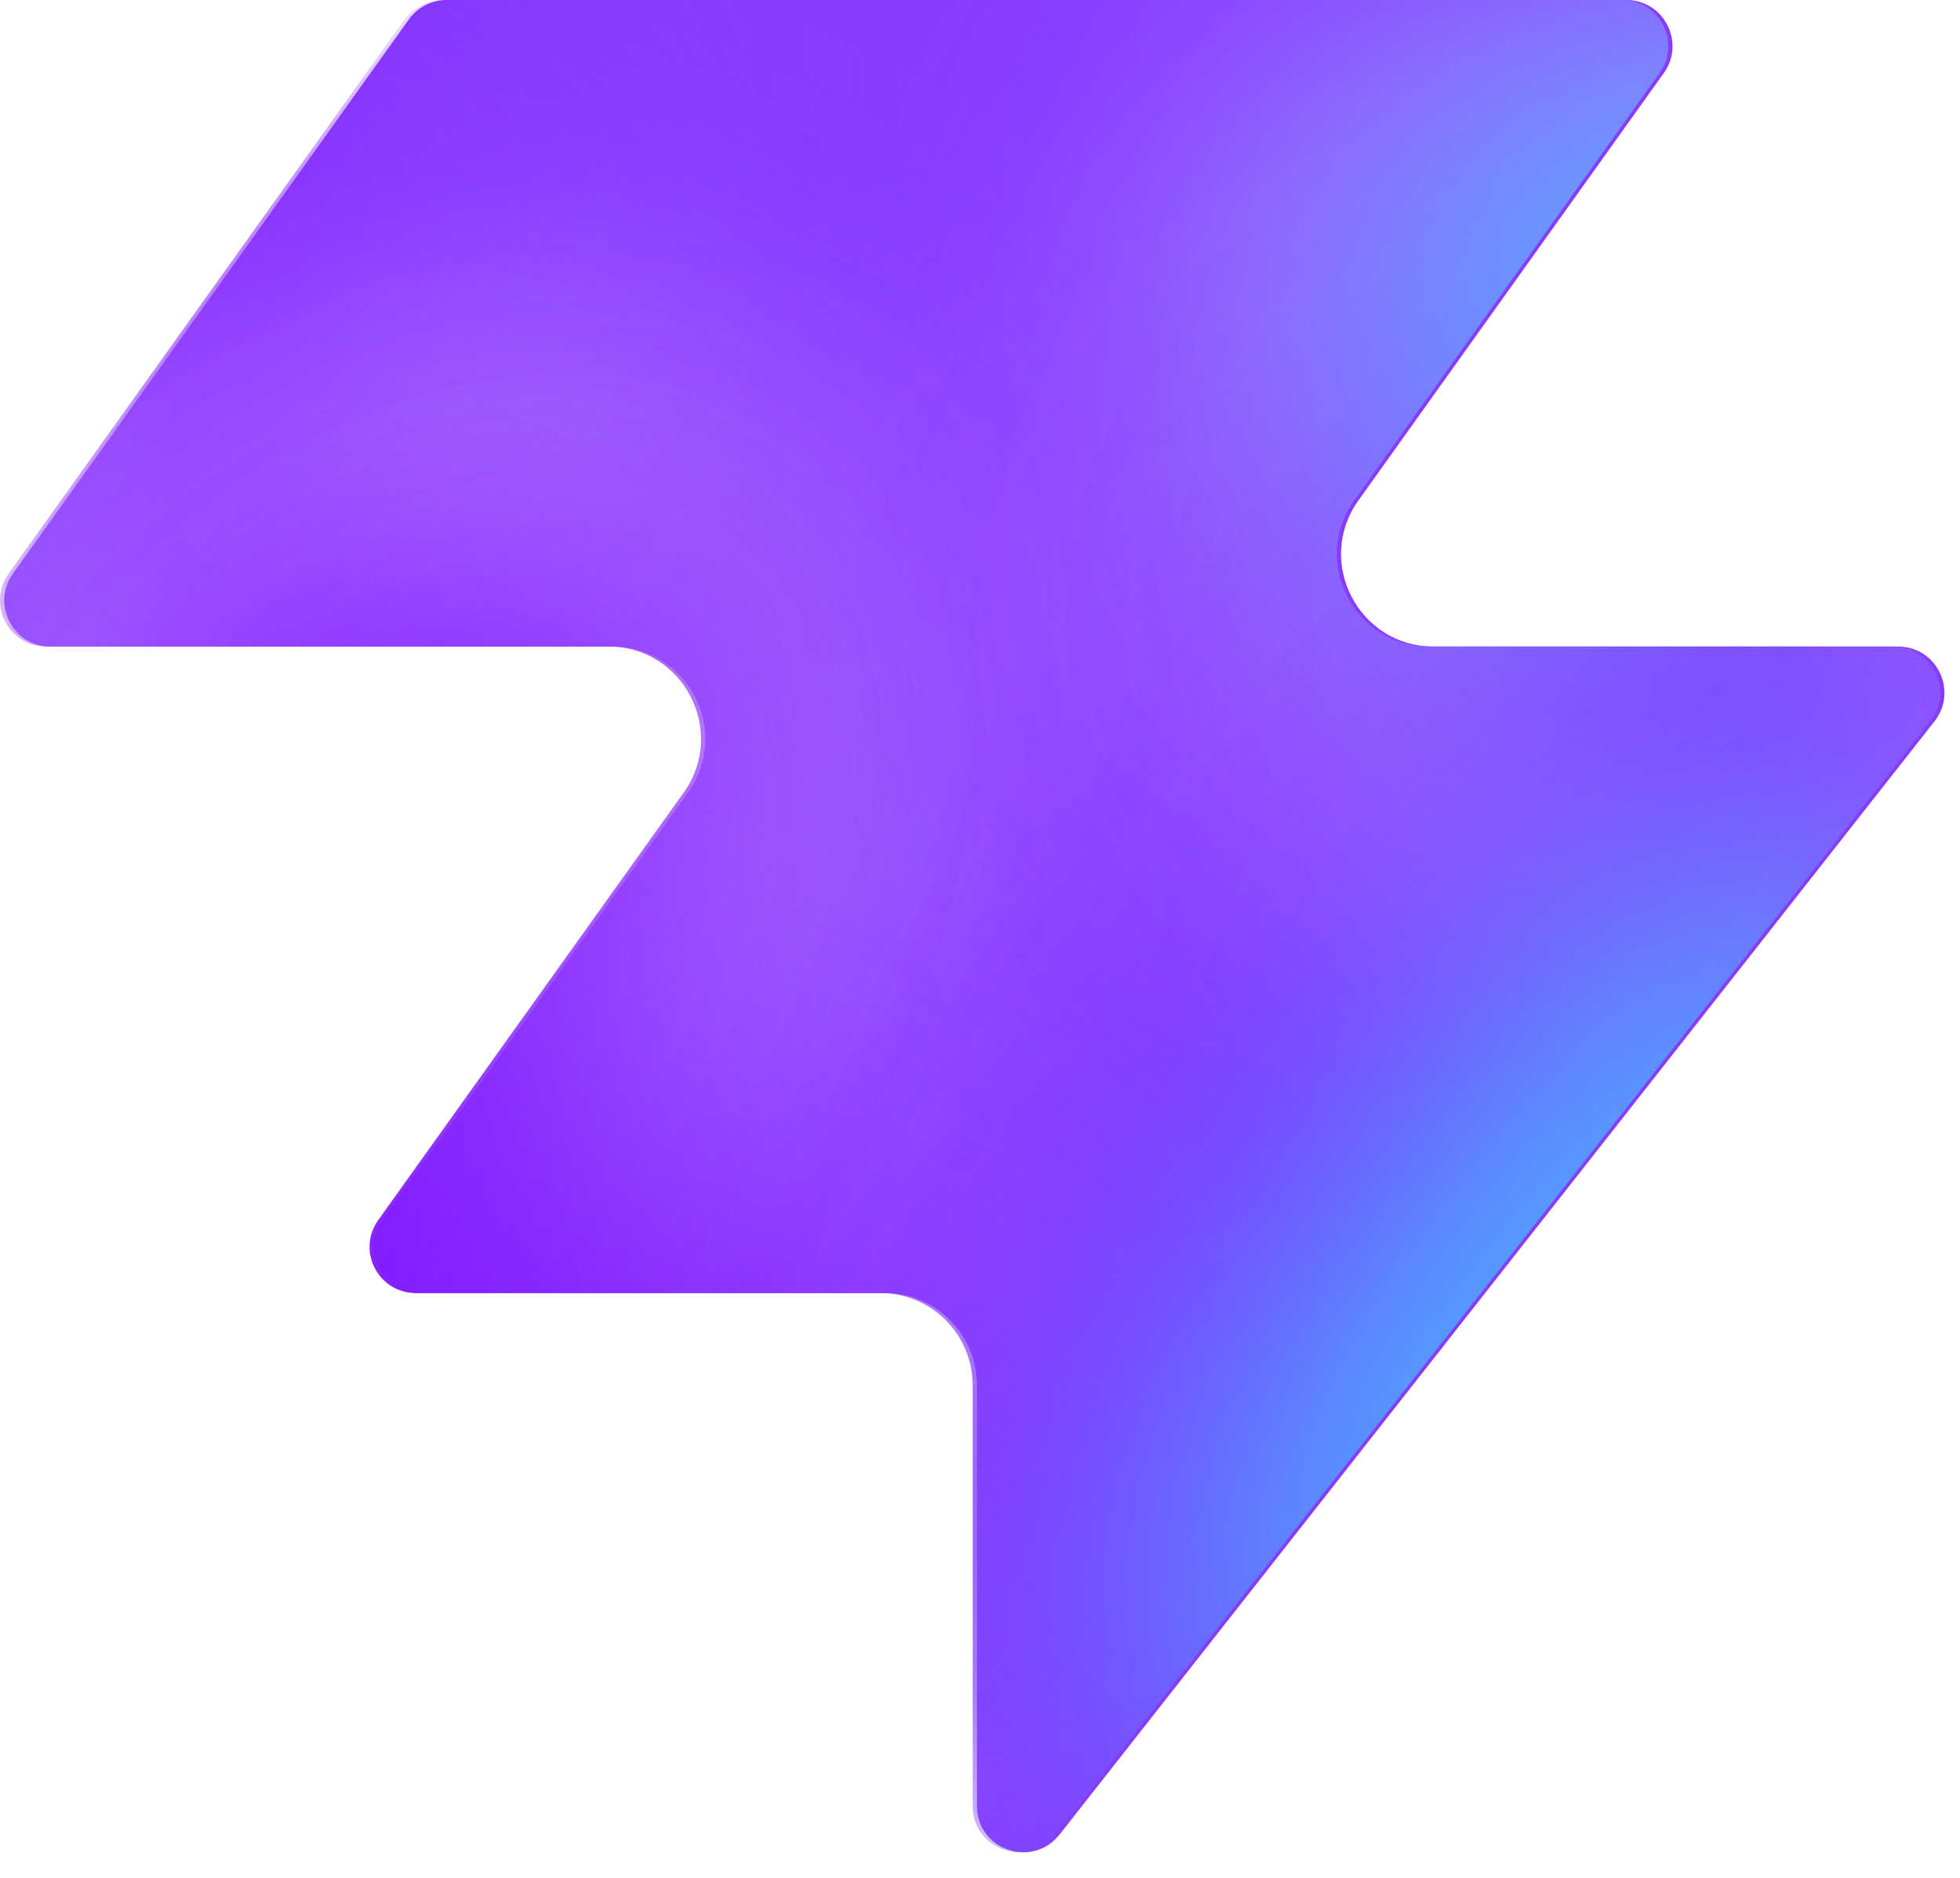
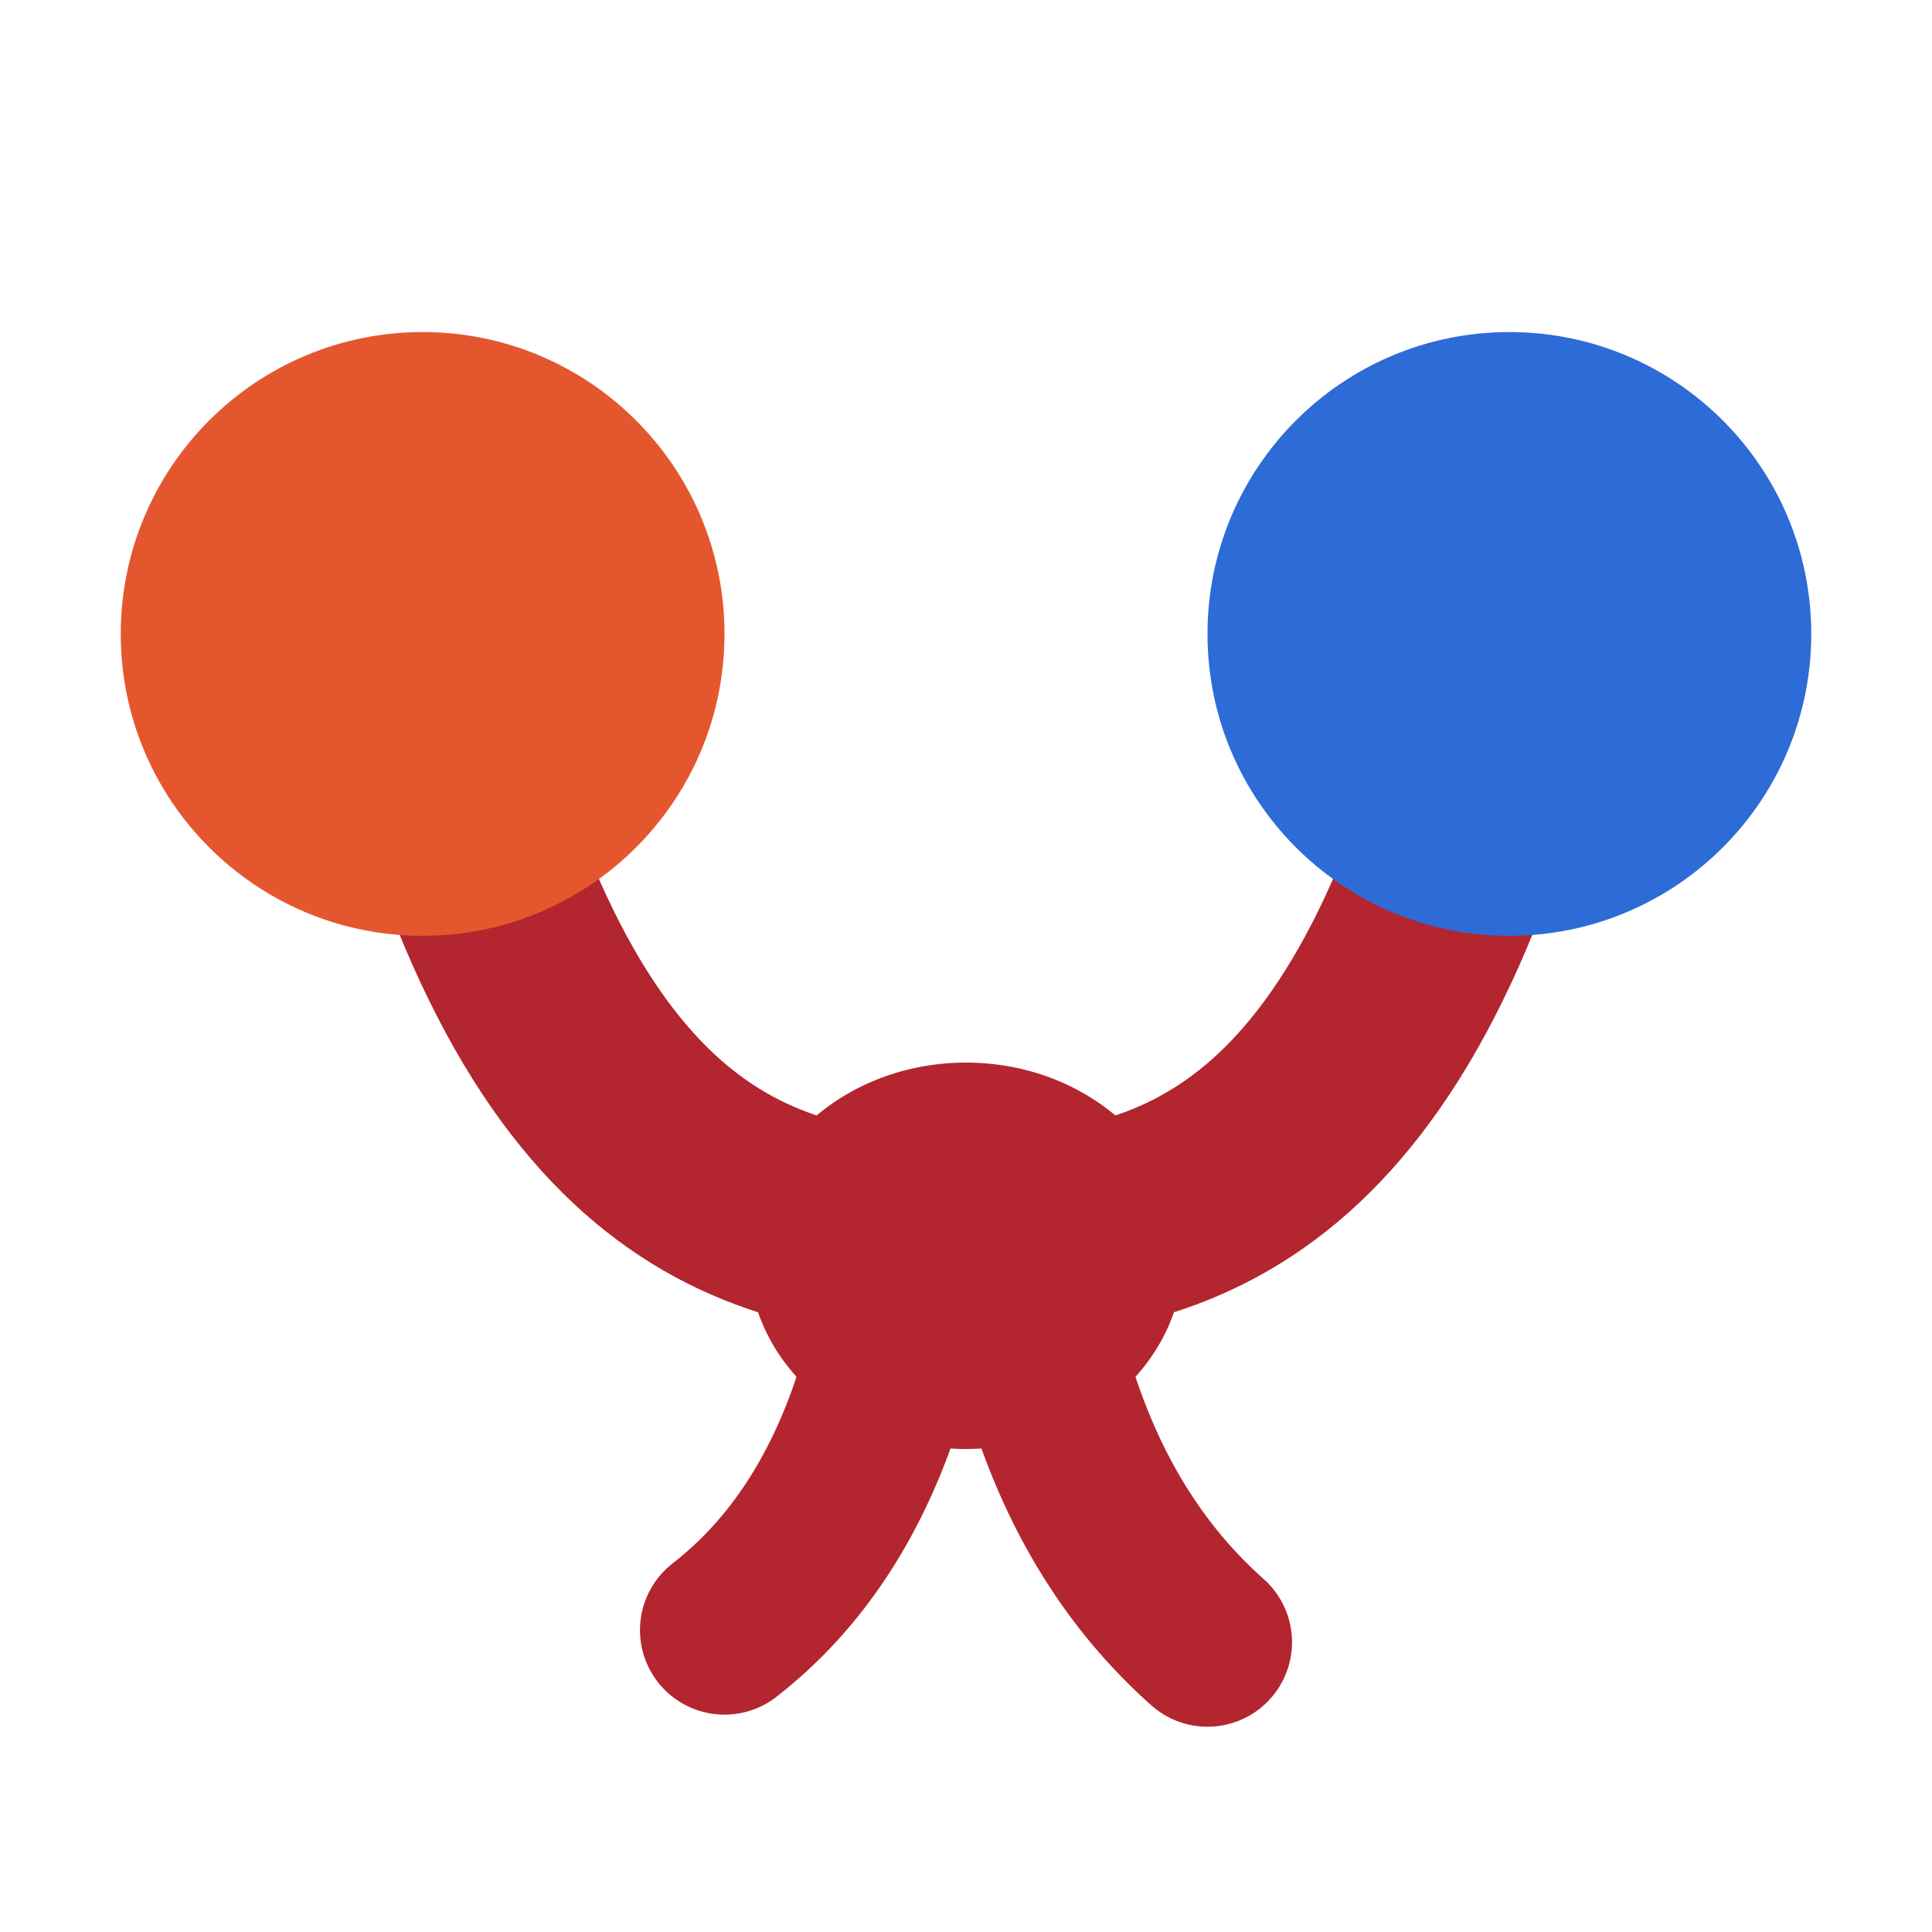
- <svg xmlns="http://www.w3.org/2000/svg" width="48" height="46" fill="none" viewBox="0 0 48 46">
-   <path fill="#863bff" d="M25.946 44.938c-.664.845-2.021.375-2.021-.698V33.937a2.26 2.26 0 0 0-2.262-2.262H10.287c-.92 0-1.456-1.04-.92-1.788l7.48-10.471c1.07-1.497 0-3.578-1.842-3.578H1.237c-.92 0-1.456-1.04-.92-1.788L10.013.474c.214-.297.556-.474.92-.474h28.894c.92 0 1.456 1.04.92 1.788l-7.48 10.471c-1.07 1.498 0 3.579 1.842 3.579h11.377c.943 0 1.473 1.088.89 1.83L25.947 44.94z" style="fill:#863bff;fill:color(display-p3 .525 .23 1);fill-opacity:1" />
-   <mask id="a" width="48" height="46" x="0" y="0" maskUnits="userSpaceOnUse" style="mask-type:alpha">
-     <path fill="#000" d="M25.842 44.938c-.664.844-2.021.375-2.021-.698V33.937a2.26 2.26 0 0 0-2.262-2.262H10.183c-.92 0-1.456-1.04-.92-1.788l7.48-10.471c1.07-1.498 0-3.579-1.842-3.579H1.133c-.92 0-1.456-1.04-.92-1.787L9.91.473c.214-.297.556-.474.92-.474h28.894c.92 0 1.456 1.04.92 1.788l-7.48 10.471c-1.07 1.498 0 3.578 1.842 3.578h11.377c.943 0 1.473 1.088.89 1.832L25.843 44.94z" style="fill:#000;fill-opacity:1" />
-   </mask>
-   <g mask="url(#a)">
-     <g filter="url(#b)">
-       <ellipse cx="5.508" cy="14.704" fill="#ede6ff" rx="5.508" ry="14.704" style="fill:#ede6ff;fill:color(display-p3 .927 .903 1);fill-opacity:1" transform="matrix(.00324 1 1 -.00324 -4.47 31.516)" />
-     </g>
-     <g filter="url(#c)">
-       <ellipse cx="10.399" cy="29.851" fill="#ede6ff" rx="10.399" ry="29.851" style="fill:#ede6ff;fill:color(display-p3 .927 .903 1);fill-opacity:1" transform="matrix(.00324 1 1 -.00324 -39.328 7.883)" />
-     </g>
-     <g filter="url(#d)">
-       <ellipse cx="5.508" cy="30.487" fill="#7e14ff" rx="5.508" ry="30.487" style="fill:#7e14ff;fill:color(display-p3 .492 .077 1);fill-opacity:1" transform="rotate(89.814 -25.913 -14.639)scale(1 -1)" />
-     </g>
-     <g filter="url(#e)">
-       <ellipse cx="5.508" cy="30.599" fill="#7e14ff" rx="5.508" ry="30.599" style="fill:#7e14ff;fill:color(display-p3 .492 .077 1);fill-opacity:1" transform="rotate(89.814 -32.644 -3.334)scale(1 -1)" />
-     </g>
-     <g filter="url(#f)">
-       <ellipse cx="5.508" cy="30.599" fill="#7e14ff" rx="5.508" ry="30.599" style="fill:#7e14ff;fill:color(display-p3 .492 .077 1);fill-opacity:1" transform="matrix(.00324 1 1 -.00324 -34.34 30.47)" />
-     </g>
-     <g filter="url(#g)">
-       <ellipse cx="14.072" cy="22.078" fill="#ede6ff" rx="14.072" ry="22.078" style="fill:#ede6ff;fill:color(display-p3 .927 .903 1);fill-opacity:1" transform="rotate(93.35 24.506 48.493)scale(-1 1)" />
-     </g>
-     <g filter="url(#h)">
-       <ellipse cx="3.47" cy="21.501" fill="#7e14ff" rx="3.47" ry="21.501" style="fill:#7e14ff;fill:color(display-p3 .492 .077 1);fill-opacity:1" transform="rotate(89.009 28.708 47.59)scale(-1 1)" />
-     </g>
-     <g filter="url(#i)">
-       <ellipse cx="3.47" cy="21.501" fill="#7e14ff" rx="3.47" ry="21.501" style="fill:#7e14ff;fill:color(display-p3 .492 .077 1);fill-opacity:1" transform="rotate(89.009 28.708 47.59)scale(-1 1)" />
-     </g>
-     <g filter="url(#j)">
-       <ellipse cx=".387" cy="8.972" fill="#7e14ff" rx="4.407" ry="29.108" style="fill:#7e14ff;fill:color(display-p3 .492 .077 1);fill-opacity:1" transform="rotate(39.51 .387 8.972)" />
-     </g>
-     <g filter="url(#k)">
-       <ellipse cx="47.523" cy="-6.092" fill="#7e14ff" rx="4.407" ry="29.108" style="fill:#7e14ff;fill:color(display-p3 .492 .077 1);fill-opacity:1" transform="rotate(37.892 47.523 -6.092)" />
-     </g>
-     <g filter="url(#l)">
-       <ellipse cx="41.412" cy="6.333" fill="#47bfff" rx="5.971" ry="9.665" style="fill:#47bfff;fill:color(display-p3 .28 .748 1);fill-opacity:1" transform="rotate(37.892 41.412 6.333)" />
-     </g>
-     <g filter="url(#m)">
-       <ellipse cx="-1.879" cy="38.332" fill="#7e14ff" rx="4.407" ry="29.108" style="fill:#7e14ff;fill:color(display-p3 .492 .077 1);fill-opacity:1" transform="rotate(37.892 -1.88 38.332)" />
-     </g>
-     <g filter="url(#n)">
-       <ellipse cx="-1.879" cy="38.332" fill="#7e14ff" rx="4.407" ry="29.108" style="fill:#7e14ff;fill:color(display-p3 .492 .077 1);fill-opacity:1" transform="rotate(37.892 -1.88 38.332)" />
-     </g>
-     <g filter="url(#o)">
-       <ellipse cx="35.651" cy="29.907" fill="#7e14ff" rx="4.407" ry="29.108" style="fill:#7e14ff;fill:color(display-p3 .492 .077 1);fill-opacity:1" transform="rotate(37.892 35.651 29.907)" />
-     </g>
-     <g filter="url(#p)">
-       <ellipse cx="38.418" cy="32.4" fill="#47bfff" rx="5.971" ry="15.297" style="fill:#47bfff;fill:color(display-p3 .28 .748 1);fill-opacity:1" transform="rotate(37.892 38.418 32.4)" />
-     </g>
-   </g>
-   <defs>
-     <filter id="b" width="60.045" height="41.654" x="-19.77" y="16.149" color-interpolation-filters="sRGB" filterUnits="userSpaceOnUse">
-       <feFlood flood-opacity="0" result="BackgroundImageFix" />
-       <feBlend in="SourceGraphic" in2="BackgroundImageFix" result="shape" />
-       <feGaussianBlur result="effect1_foregroundBlur_2002_17158" stdDeviation="7.659" />
-     </filter>
-     <filter id="c" width="90.34" height="51.437" x="-54.613" y="-7.533" color-interpolation-filters="sRGB" filterUnits="userSpaceOnUse">
-       <feFlood flood-opacity="0" result="BackgroundImageFix" />
-       <feBlend in="SourceGraphic" in2="BackgroundImageFix" result="shape" />
-       <feGaussianBlur result="effect1_foregroundBlur_2002_17158" stdDeviation="7.659" />
-     </filter>
-     <filter id="d" width="79.355" height="29.4" x="-49.64" y="2.03" color-interpolation-filters="sRGB" filterUnits="userSpaceOnUse">
-       <feFlood flood-opacity="0" result="BackgroundImageFix" />
-       <feBlend in="SourceGraphic" in2="BackgroundImageFix" result="shape" />
-       <feGaussianBlur result="effect1_foregroundBlur_2002_17158" stdDeviation="4.596" />
-     </filter>
-     <filter id="e" width="79.579" height="29.4" x="-45.045" y="20.029" color-interpolation-filters="sRGB" filterUnits="userSpaceOnUse">
-       <feFlood flood-opacity="0" result="BackgroundImageFix" />
-       <feBlend in="SourceGraphic" in2="BackgroundImageFix" result="shape" />
-       <feGaussianBlur result="effect1_foregroundBlur_2002_17158" stdDeviation="4.596" />
-     </filter>
-     <filter id="f" width="79.579" height="29.4" x="-43.513" y="21.178" color-interpolation-filters="sRGB" filterUnits="userSpaceOnUse">
-       <feFlood flood-opacity="0" result="BackgroundImageFix" />
-       <feBlend in="SourceGraphic" in2="BackgroundImageFix" result="shape" />
-       <feGaussianBlur result="effect1_foregroundBlur_2002_17158" stdDeviation="4.596" />
-     </filter>
-     <filter id="g" width="74.749" height="58.852" x="15.756" y="-17.901" color-interpolation-filters="sRGB" filterUnits="userSpaceOnUse">
-       <feFlood flood-opacity="0" result="BackgroundImageFix" />
-       <feBlend in="SourceGraphic" in2="BackgroundImageFix" result="shape" />
-       <feGaussianBlur result="effect1_foregroundBlur_2002_17158" stdDeviation="7.659" />
-     </filter>
-     <filter id="h" width="61.377" height="25.362" x="23.548" y="2.284" color-interpolation-filters="sRGB" filterUnits="userSpaceOnUse">
-       <feFlood flood-opacity="0" result="BackgroundImageFix" />
-       <feBlend in="SourceGraphic" in2="BackgroundImageFix" result="shape" />
-       <feGaussianBlur result="effect1_foregroundBlur_2002_17158" stdDeviation="4.596" />
-     </filter>
-     <filter id="i" width="61.377" height="25.362" x="23.548" y="2.284" color-interpolation-filters="sRGB" filterUnits="userSpaceOnUse">
-       <feFlood flood-opacity="0" result="BackgroundImageFix" />
-       <feBlend in="SourceGraphic" in2="BackgroundImageFix" result="shape" />
-       <feGaussianBlur result="effect1_foregroundBlur_2002_17158" stdDeviation="4.596" />
-     </filter>
-     <filter id="j" width="56.045" height="63.649" x="-27.636" y="-22.853" color-interpolation-filters="sRGB" filterUnits="userSpaceOnUse">
-       <feFlood flood-opacity="0" result="BackgroundImageFix" />
-       <feBlend in="SourceGraphic" in2="BackgroundImageFix" result="shape" />
-       <feGaussianBlur result="effect1_foregroundBlur_2002_17158" stdDeviation="4.596" />
-     </filter>
-     <filter id="k" width="54.814" height="64.646" x="20.116" y="-38.415" color-interpolation-filters="sRGB" filterUnits="userSpaceOnUse">
-       <feFlood flood-opacity="0" result="BackgroundImageFix" />
-       <feBlend in="SourceGraphic" in2="BackgroundImageFix" result="shape" />
-       <feGaussianBlur result="effect1_foregroundBlur_2002_17158" stdDeviation="4.596" />
-     </filter>
-     <filter id="l" width="33.541" height="35.313" x="24.641" y="-11.323" color-interpolation-filters="sRGB" filterUnits="userSpaceOnUse">
-       <feFlood flood-opacity="0" result="BackgroundImageFix" />
-       <feBlend in="SourceGraphic" in2="BackgroundImageFix" result="shape" />
-       <feGaussianBlur result="effect1_foregroundBlur_2002_17158" stdDeviation="4.596" />
-     </filter>
-     <filter id="m" width="54.814" height="64.646" x="-29.286" y="6.009" color-interpolation-filters="sRGB" filterUnits="userSpaceOnUse">
-       <feFlood flood-opacity="0" result="BackgroundImageFix" />
-       <feBlend in="SourceGraphic" in2="BackgroundImageFix" result="shape" />
-       <feGaussianBlur result="effect1_foregroundBlur_2002_17158" stdDeviation="4.596" />
-     </filter>
-     <filter id="n" width="54.814" height="64.646" x="-29.286" y="6.009" color-interpolation-filters="sRGB" filterUnits="userSpaceOnUse">
-       <feFlood flood-opacity="0" result="BackgroundImageFix" />
-       <feBlend in="SourceGraphic" in2="BackgroundImageFix" result="shape" />
-       <feGaussianBlur result="effect1_foregroundBlur_2002_17158" stdDeviation="4.596" />
-     </filter>
-     <filter id="o" width="54.814" height="64.646" x="8.244" y="-2.416" color-interpolation-filters="sRGB" filterUnits="userSpaceOnUse">
-       <feFlood flood-opacity="0" result="BackgroundImageFix" />
-       <feBlend in="SourceGraphic" in2="BackgroundImageFix" result="shape" />
-       <feGaussianBlur result="effect1_foregroundBlur_2002_17158" stdDeviation="4.596" />
-     </filter>
-     <filter id="p" width="39.409" height="43.623" x="18.713" y="10.588" color-interpolation-filters="sRGB" filterUnits="userSpaceOnUse">
-       <feFlood flood-opacity="0" result="BackgroundImageFix" />
-       <feBlend in="SourceGraphic" in2="BackgroundImageFix" result="shape" />
-       <feGaussianBlur result="effect1_foregroundBlur_2002_17158" stdDeviation="4.596" />
-     </filter>
-   </defs>
+ <svg xmlns="http://www.w3.org/2000/svg" viewBox="0 0 32 32" width="32" height="32" fill="none">
+   <style>.y{stroke:#B3262F}.k{fill:#B3262F}@media (prefers-color-scheme:dark){.y{stroke:#E0544B}.k{fill:#E0544B}}</style>
+   <path d="M14.6 23 Q 13.8 25.6, 12 27" class="y" stroke-width="2.8" stroke-linecap="round" />
+   <path d="M17.4 23 Q 18.2 25.6, 20 27.2" class="y" stroke-width="2.8" stroke-linecap="round" />
+   <path d="M7 11 C 9 19.5, 12.5 20.5, 16 20.5 C 19.5 20.5, 23 19.5, 25 11" class="y" stroke-width="3.4" stroke-linecap="round" />
+   <ellipse cx="16" cy="20.8" rx="3.6" ry="3.2" class="k" />
+   <circle cx="7" cy="10.5" r="5" fill="#E4572E" />
+   <circle cx="25" cy="10.5" r="5" fill="#2D6BD6" />
</svg>
